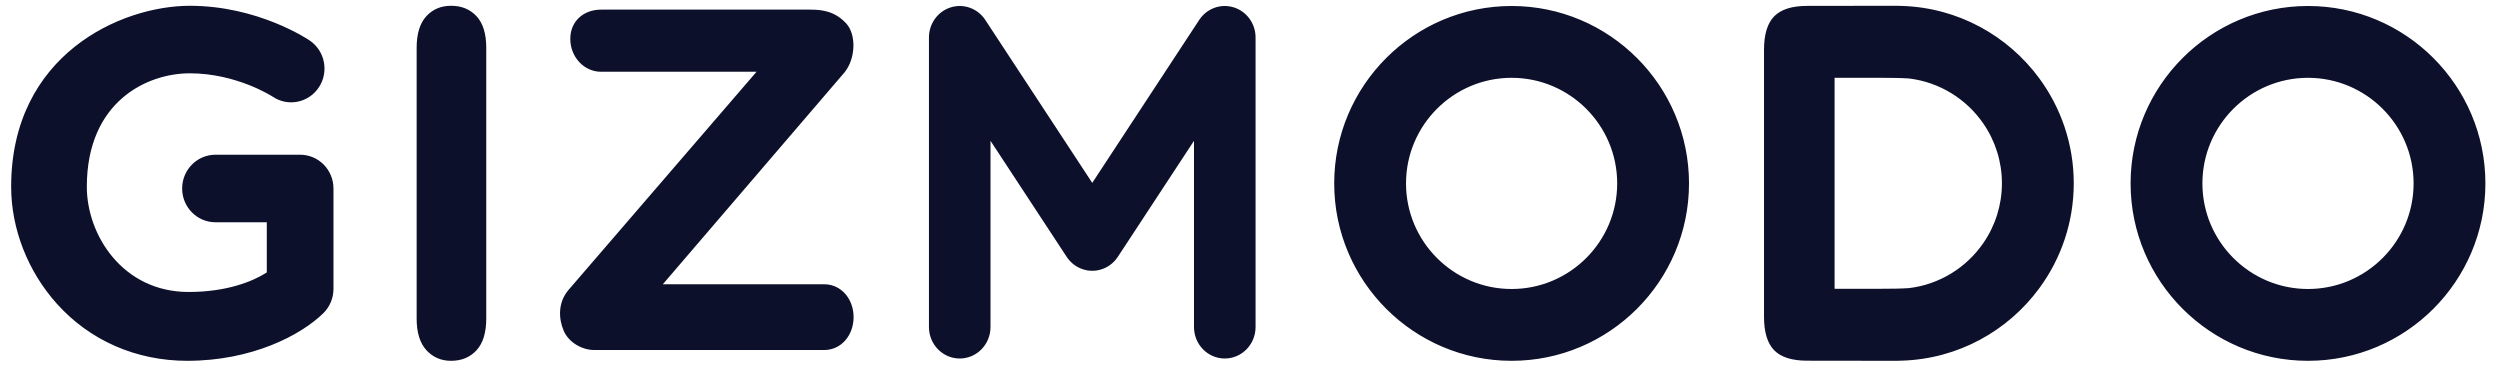
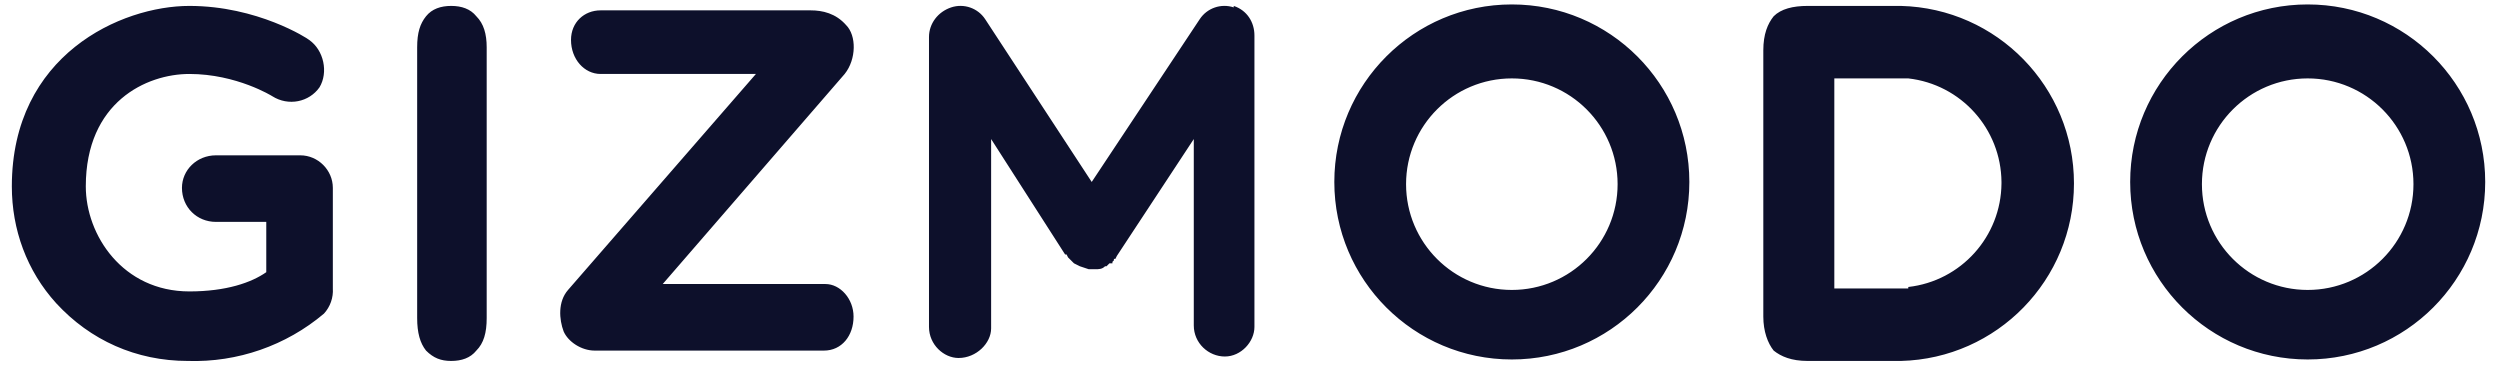
<svg xmlns="http://www.w3.org/2000/svg" viewBox="0 0 169 25" fill="none">
-   <path d="M28.165 21.525V3.24C28.165 2.291 28.381 1.578 28.814 1.103C29.247 0.628 29.808 0.391 30.494 0.391C31.202 0.391 31.774 0.626 32.213 1.096C32.651 1.565 32.871 2.28 32.871 3.24V21.525C32.871 22.485 32.651 23.203 32.213 23.678C31.774 24.153 31.202 24.391 30.494 24.391C29.817 24.391 29.261 24.151 28.822 23.67C28.384 23.19 28.165 22.474 28.165 21.525H28.165ZM156.021 5.26C152.085 5.26 148.883 8.463 148.883 12.398C148.883 16.334 152.085 19.536 156.021 19.536C159.956 19.536 163.159 16.334 163.159 12.398C163.159 8.463 159.956 5.26 156.021 5.26L156.021 5.26ZM156.021 24.391C149.408 24.391 144.028 19.011 144.028 12.399C144.028 5.785 149.408 0.405 156.021 0.405C162.634 0.405 168.013 5.785 168.013 12.398C168.013 19.011 162.634 24.391 156.021 24.391ZM102.184 5.26C98.249 5.26 95.047 8.463 95.047 12.398C95.047 16.334 98.249 19.536 102.184 19.536C106.121 19.536 109.322 16.334 109.322 12.398C109.322 8.463 106.121 5.26 102.184 5.26V5.26ZM102.184 24.391C95.572 24.391 90.192 19.011 90.192 12.399C90.192 5.785 95.572 0.405 102.184 0.405C108.797 0.405 114.177 5.785 114.177 12.398C114.177 19.011 108.797 24.391 102.184 24.391ZM129.043 19.477C128.463 19.515 127.838 19.521 127.167 19.521H124.018V5.26H127.167C127.838 5.26 128.463 5.267 129.043 5.304C131.125 5.553 132.933 6.699 134.069 8.346C134.889 9.531 135.328 10.936 135.33 12.376L135.33 12.388V12.393L135.33 12.405C135.328 13.845 134.889 15.251 134.069 16.435C132.933 18.083 131.125 19.228 129.043 19.477ZM140.186 12.391V12.387C140.184 9.741 139.321 7.293 137.865 5.307C135.746 2.419 132.37 0.513 128.549 0.4C128.431 0.396 128.312 0.391 128.193 0.391L122.171 0.398C121.143 0.398 120.398 0.633 119.938 1.101C119.477 1.569 119.247 2.326 119.247 3.372V21.41C119.247 22.456 119.477 23.212 119.938 23.681C120.398 24.149 121.143 24.383 122.171 24.383L128.193 24.391C128.312 24.391 128.431 24.385 128.549 24.381C132.37 24.269 135.746 22.363 137.865 19.474C139.322 17.488 140.185 15.041 140.186 12.394V12.391H140.186ZM83.4 0.498C82.524 0.225 81.577 0.57 81.067 1.347L73.836 12.362L66.605 1.347C66.095 0.57 65.148 0.225 64.272 0.498C63.396 0.77 62.797 1.596 62.797 2.532V22.108C62.797 23.283 63.729 24.235 64.877 24.235C66.027 24.235 66.958 23.283 66.958 22.108V9.519L72.092 17.338L72.102 17.354L72.109 17.363C72.115 17.373 72.122 17.382 72.129 17.392C72.16 17.438 72.193 17.485 72.23 17.529C72.246 17.549 72.262 17.567 72.279 17.586C72.308 17.619 72.335 17.652 72.366 17.683C72.393 17.711 72.423 17.737 72.452 17.764C72.473 17.783 72.494 17.803 72.516 17.822C72.557 17.857 72.598 17.887 72.641 17.918C72.654 17.926 72.665 17.937 72.677 17.945C72.678 17.946 72.68 17.947 72.682 17.948C72.728 17.979 72.775 18.007 72.824 18.035C72.837 18.043 72.85 18.052 72.864 18.059C72.9 18.078 72.937 18.095 72.974 18.112C73.182 18.21 73.404 18.272 73.632 18.296C73.676 18.3 73.72 18.3 73.763 18.302C73.788 18.303 73.812 18.305 73.836 18.305C73.861 18.305 73.884 18.303 73.909 18.302C73.953 18.3 73.996 18.3 74.04 18.296C74.269 18.272 74.491 18.21 74.698 18.112C74.735 18.095 74.773 18.078 74.808 18.058C74.823 18.052 74.835 18.043 74.849 18.035C74.897 18.007 74.944 17.979 74.99 17.948C74.992 17.947 74.994 17.946 74.996 17.945C75.008 17.937 75.019 17.926 75.031 17.918C75.074 17.887 75.116 17.857 75.157 17.822C75.179 17.803 75.199 17.783 75.221 17.763C75.25 17.737 75.279 17.711 75.306 17.683C75.338 17.651 75.365 17.618 75.394 17.585C75.41 17.567 75.427 17.549 75.443 17.529C75.479 17.485 75.512 17.438 75.544 17.392C75.55 17.382 75.558 17.373 75.564 17.364L75.57 17.354C75.574 17.349 75.577 17.344 75.581 17.338L80.714 9.519V22.108C80.714 23.283 81.645 24.235 82.795 24.235C83.943 24.235 84.876 23.283 84.876 22.108V2.532C84.876 1.596 84.277 0.77 83.4 0.497V0.498ZM55.717 23.661H40.166C39.348 23.661 38.439 23.149 38.103 22.353C37.766 21.557 37.697 20.474 38.421 19.611L51.142 4.851H40.633C39.484 4.851 38.552 3.856 38.552 2.628C38.552 1.4 39.484 0.651 40.633 0.651H54.805C55.622 0.651 56.469 0.781 57.209 1.591C57.885 2.332 57.855 3.931 57.098 4.884L44.807 19.216H55.717C56.866 19.216 57.703 20.211 57.703 21.438C57.703 22.666 56.866 23.661 55.717 23.661H55.717ZM12.66 24.391C9.209 24.391 6.079 23.022 3.847 20.538C1.881 18.349 0.754 15.465 0.754 12.625C0.754 3.712 8.163 0.391 12.833 0.391C17.425 0.391 20.796 2.642 20.936 2.738C21.971 3.44 22.247 4.858 21.555 5.905C20.863 6.949 19.47 7.231 18.437 6.537C18.377 6.499 15.986 4.956 12.833 4.956C9.906 4.956 5.869 6.888 5.869 12.625C5.869 15.888 8.296 19.737 12.747 19.737C15.251 19.737 17.011 19.07 18.035 18.419V15.025H14.567C13.322 15.025 12.313 14.003 12.313 12.742C12.313 11.481 13.322 10.459 14.567 10.459H20.289C21.534 10.459 22.543 11.481 22.543 12.742V19.532C22.543 19.837 22.483 20.138 22.365 20.42C22.248 20.701 22.076 20.956 21.859 21.17C20.348 22.656 17.032 24.391 12.66 24.391Z" fill="#0D102B" />
+   <path d="M28.2 21.5V3.2c0-1 .2-1.6.6-2.1.4-.5 1-.7 1.7-.7s1.3.2 1.7.7c.5.5.7 1.2.7 2.1v18.3c0 1-.2 1.7-.7 2.2-.4.5-1 .7-1.7.7s-1.2-.2-1.7-.7c-.4-.5-.6-1.2-.6-2.2ZM156 5.3a7.1 7.1 0 1 0 0 14.3 7.1 7.1 0 0 0 0-14.3Zm0 19a12 12 0 1 1 0-24 12 12 0 0 1 0 24Zm-53.8-19a7.1 7.1 0 1 0 0 14.3 7.1 7.1 0 0 0 0-14.3Zm0 19a12 12 0 1 1 0-24 12 12 0 0 1 0 24Zm26.8-4.8h-5V5.3h5a7.1 7.1 0 0 1 6.3 7v.1a7.1 7.1 0 0 1-6.3 7Zm11.2-7.1a12 12 0 0 0-11.7-12h-6.3c-1 0-1.8.2-2.3.7-.4.5-.7 1.2-.7 2.3v18c0 1 .3 1.8.7 2.3.5.4 1.2.7 2.3.7h6.3a12 12 0 0 0 11.7-12ZM83.4.5a2 2 0 0 0-2.3.8l-7.3 11-7.2-11a2 2 0 0 0-2.3-.8c-.9.3-1.5 1.1-1.5 2v19.6c0 1.2 1 2.1 2 2.1 1.2 0 2.2-1 2.2-2V9.4l5 7.8h.1l.1.2.2.2.1.1.1.1.2.1.2.1.6.2h.4c.3 0 .5 0 .7-.2h.1l.2-.2h.2v-.1l.1-.1v-.1h.1l.1-.2 5.2-7.9v12.6c0 1.2 1 2.1 2.1 2.1s2-1 2-2V2.4c0-.9-.5-1.7-1.4-2ZM55.7 23.7H40.2c-.9 0-1.8-.6-2.1-1.3-.3-.8-.4-2 .3-2.8L51.1 5H40.6c-1.1 0-2-1-2-2.3 0-1.2.9-2 2-2h14.2c.8 0 1.7.2 2.4 1 .7.7.7 2.3-.1 3.3L44.8 19.2h11c1 0 1.9 1 1.9 2.2 0 1.3-.8 2.3-2 2.3Zm-43 .7c-3.5 0-6.6-1.4-8.9-3.9-2-2.2-3-5-3-7.9C.8 3.7 8.2.4 12.8.4s8 2.2 8.1 2.3c1 .7 1.3 2.2.7 3.2-.7 1-2.1 1.3-3.2.6 0 0-2.4-1.5-5.6-1.5-2.9 0-7 1.9-7 7.6 0 3.3 2.5 7.1 7 7.1 2.5 0 4.2-.6 5.2-1.3V15h-3.4c-1.3 0-2.3-1-2.3-2.3 0-1.2 1-2.2 2.3-2.2h5.7c1.2 0 2.2 1 2.2 2.2v6.8a2.3 2.3 0 0 1-.6 1.7 13.6 13.6 0 0 1-9.2 3.2Z" fill="#0D102B" />
</svg>
